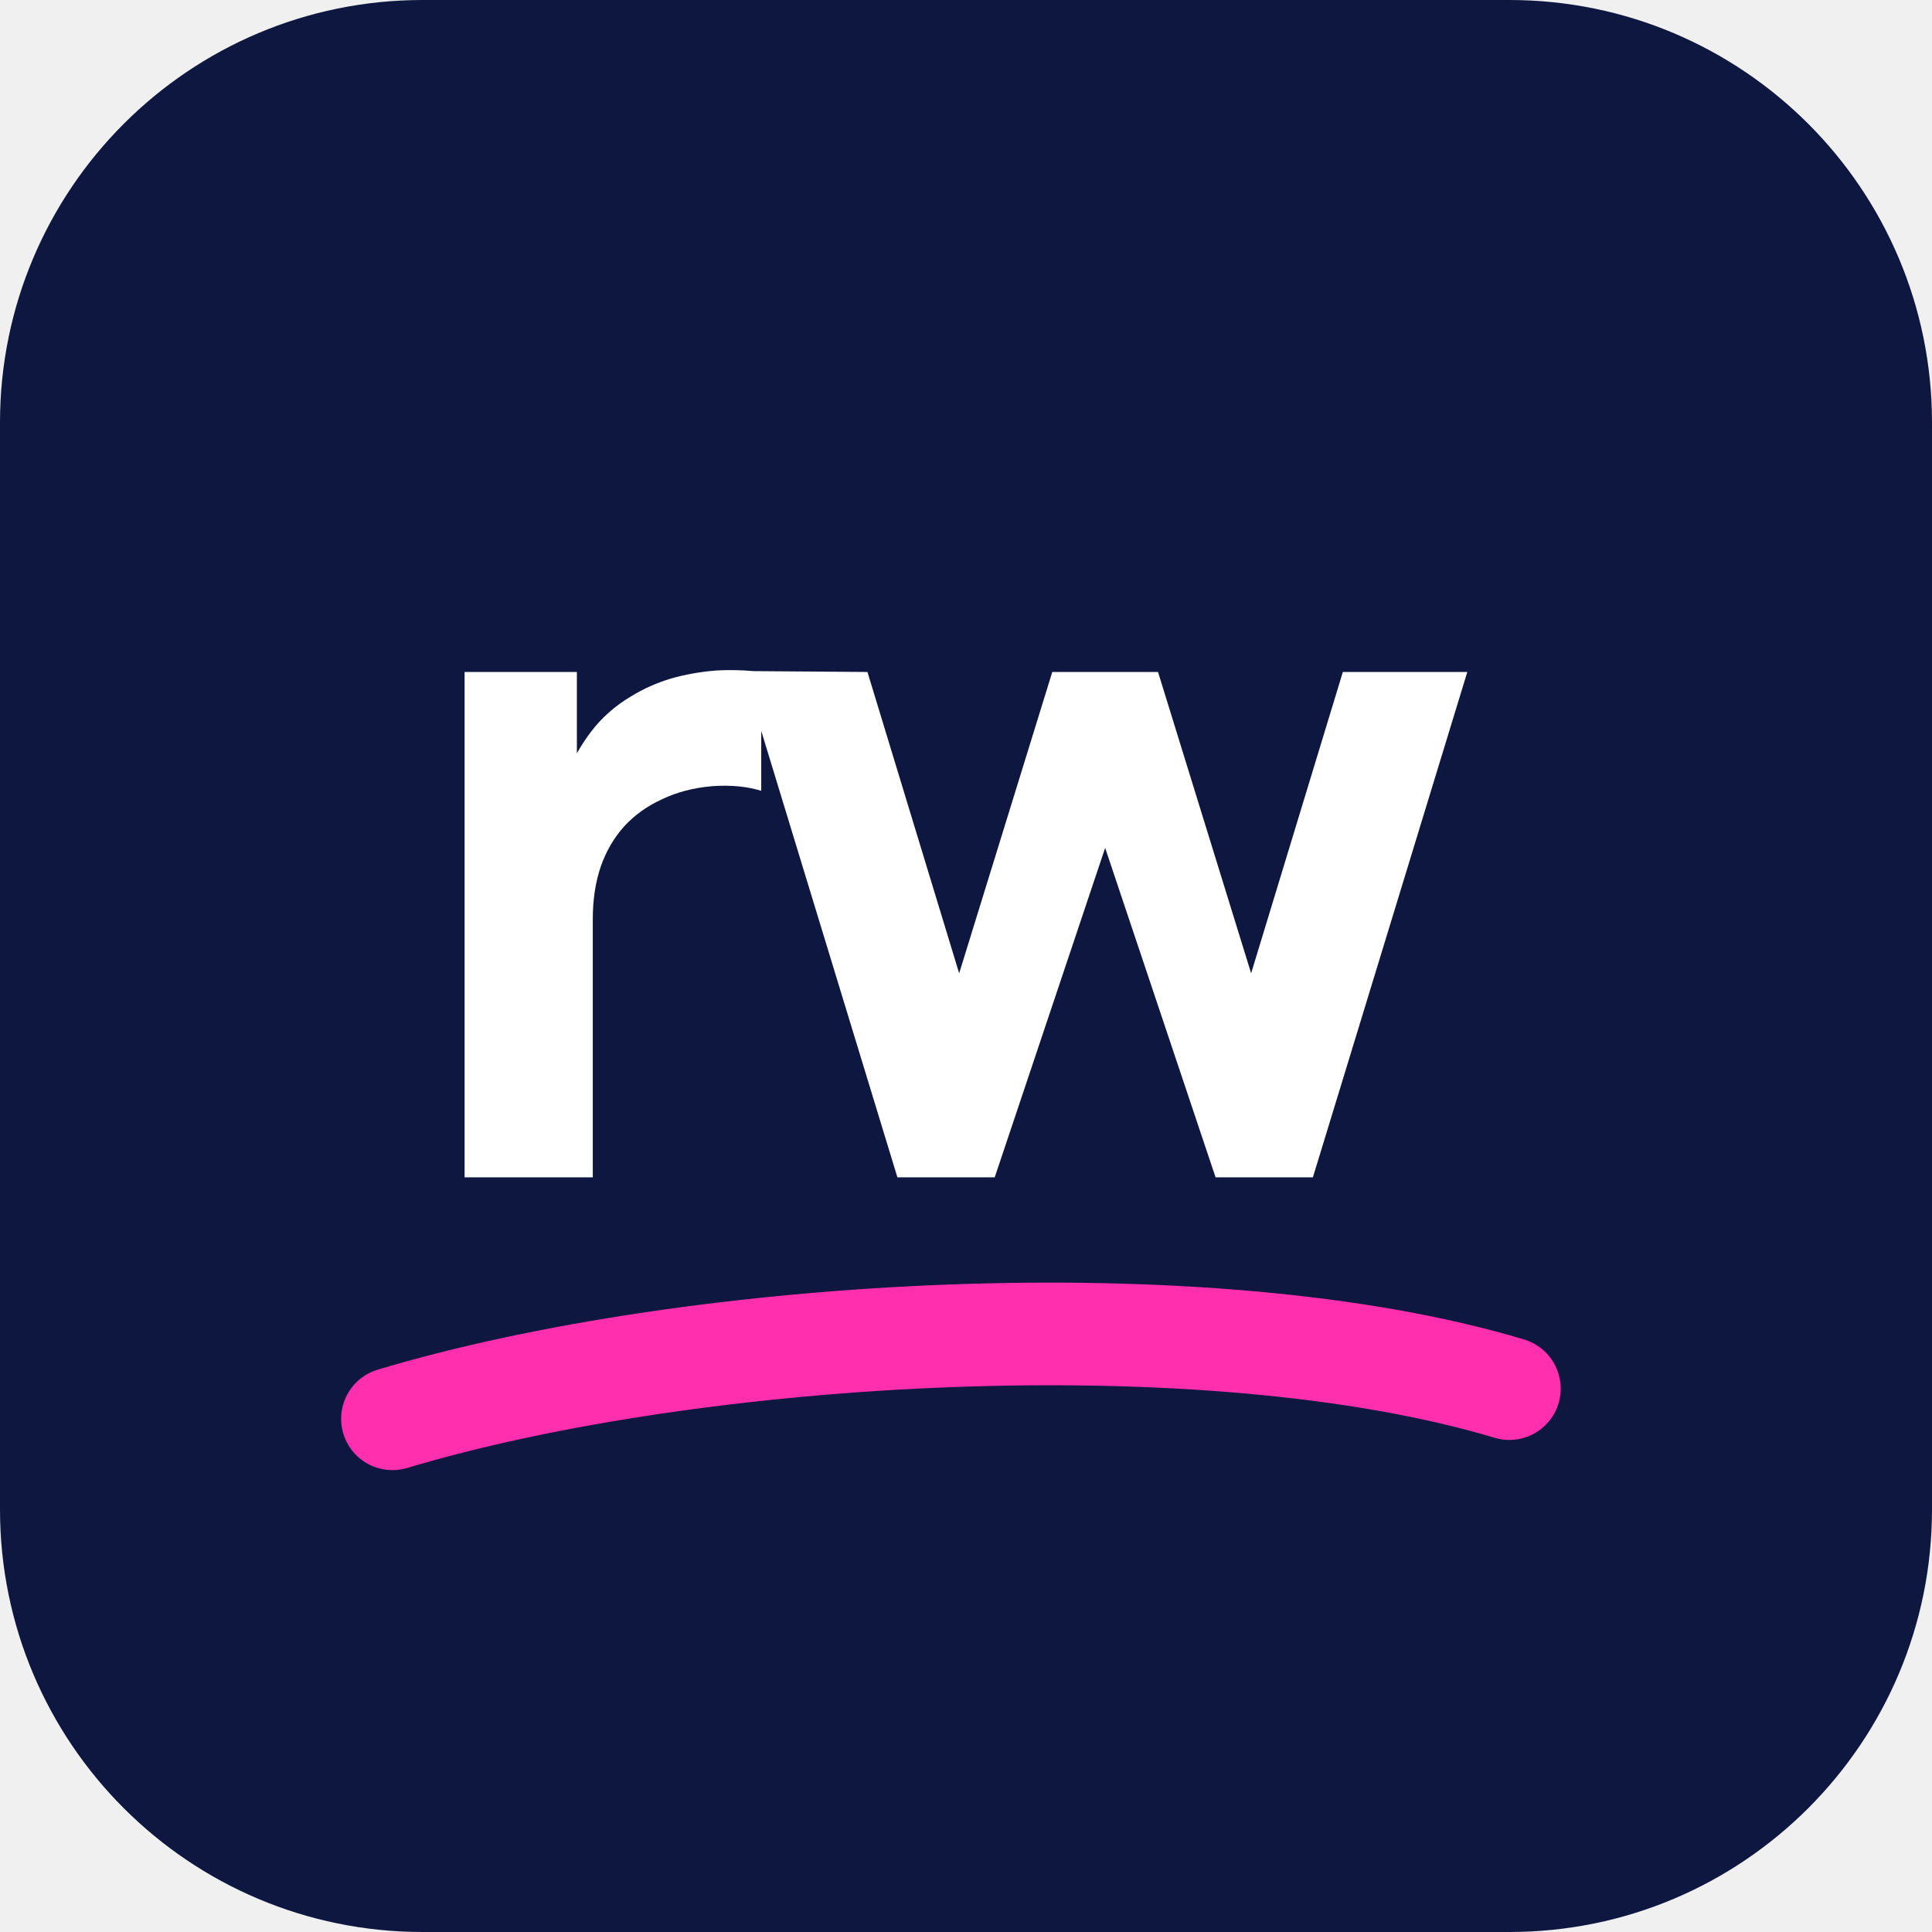
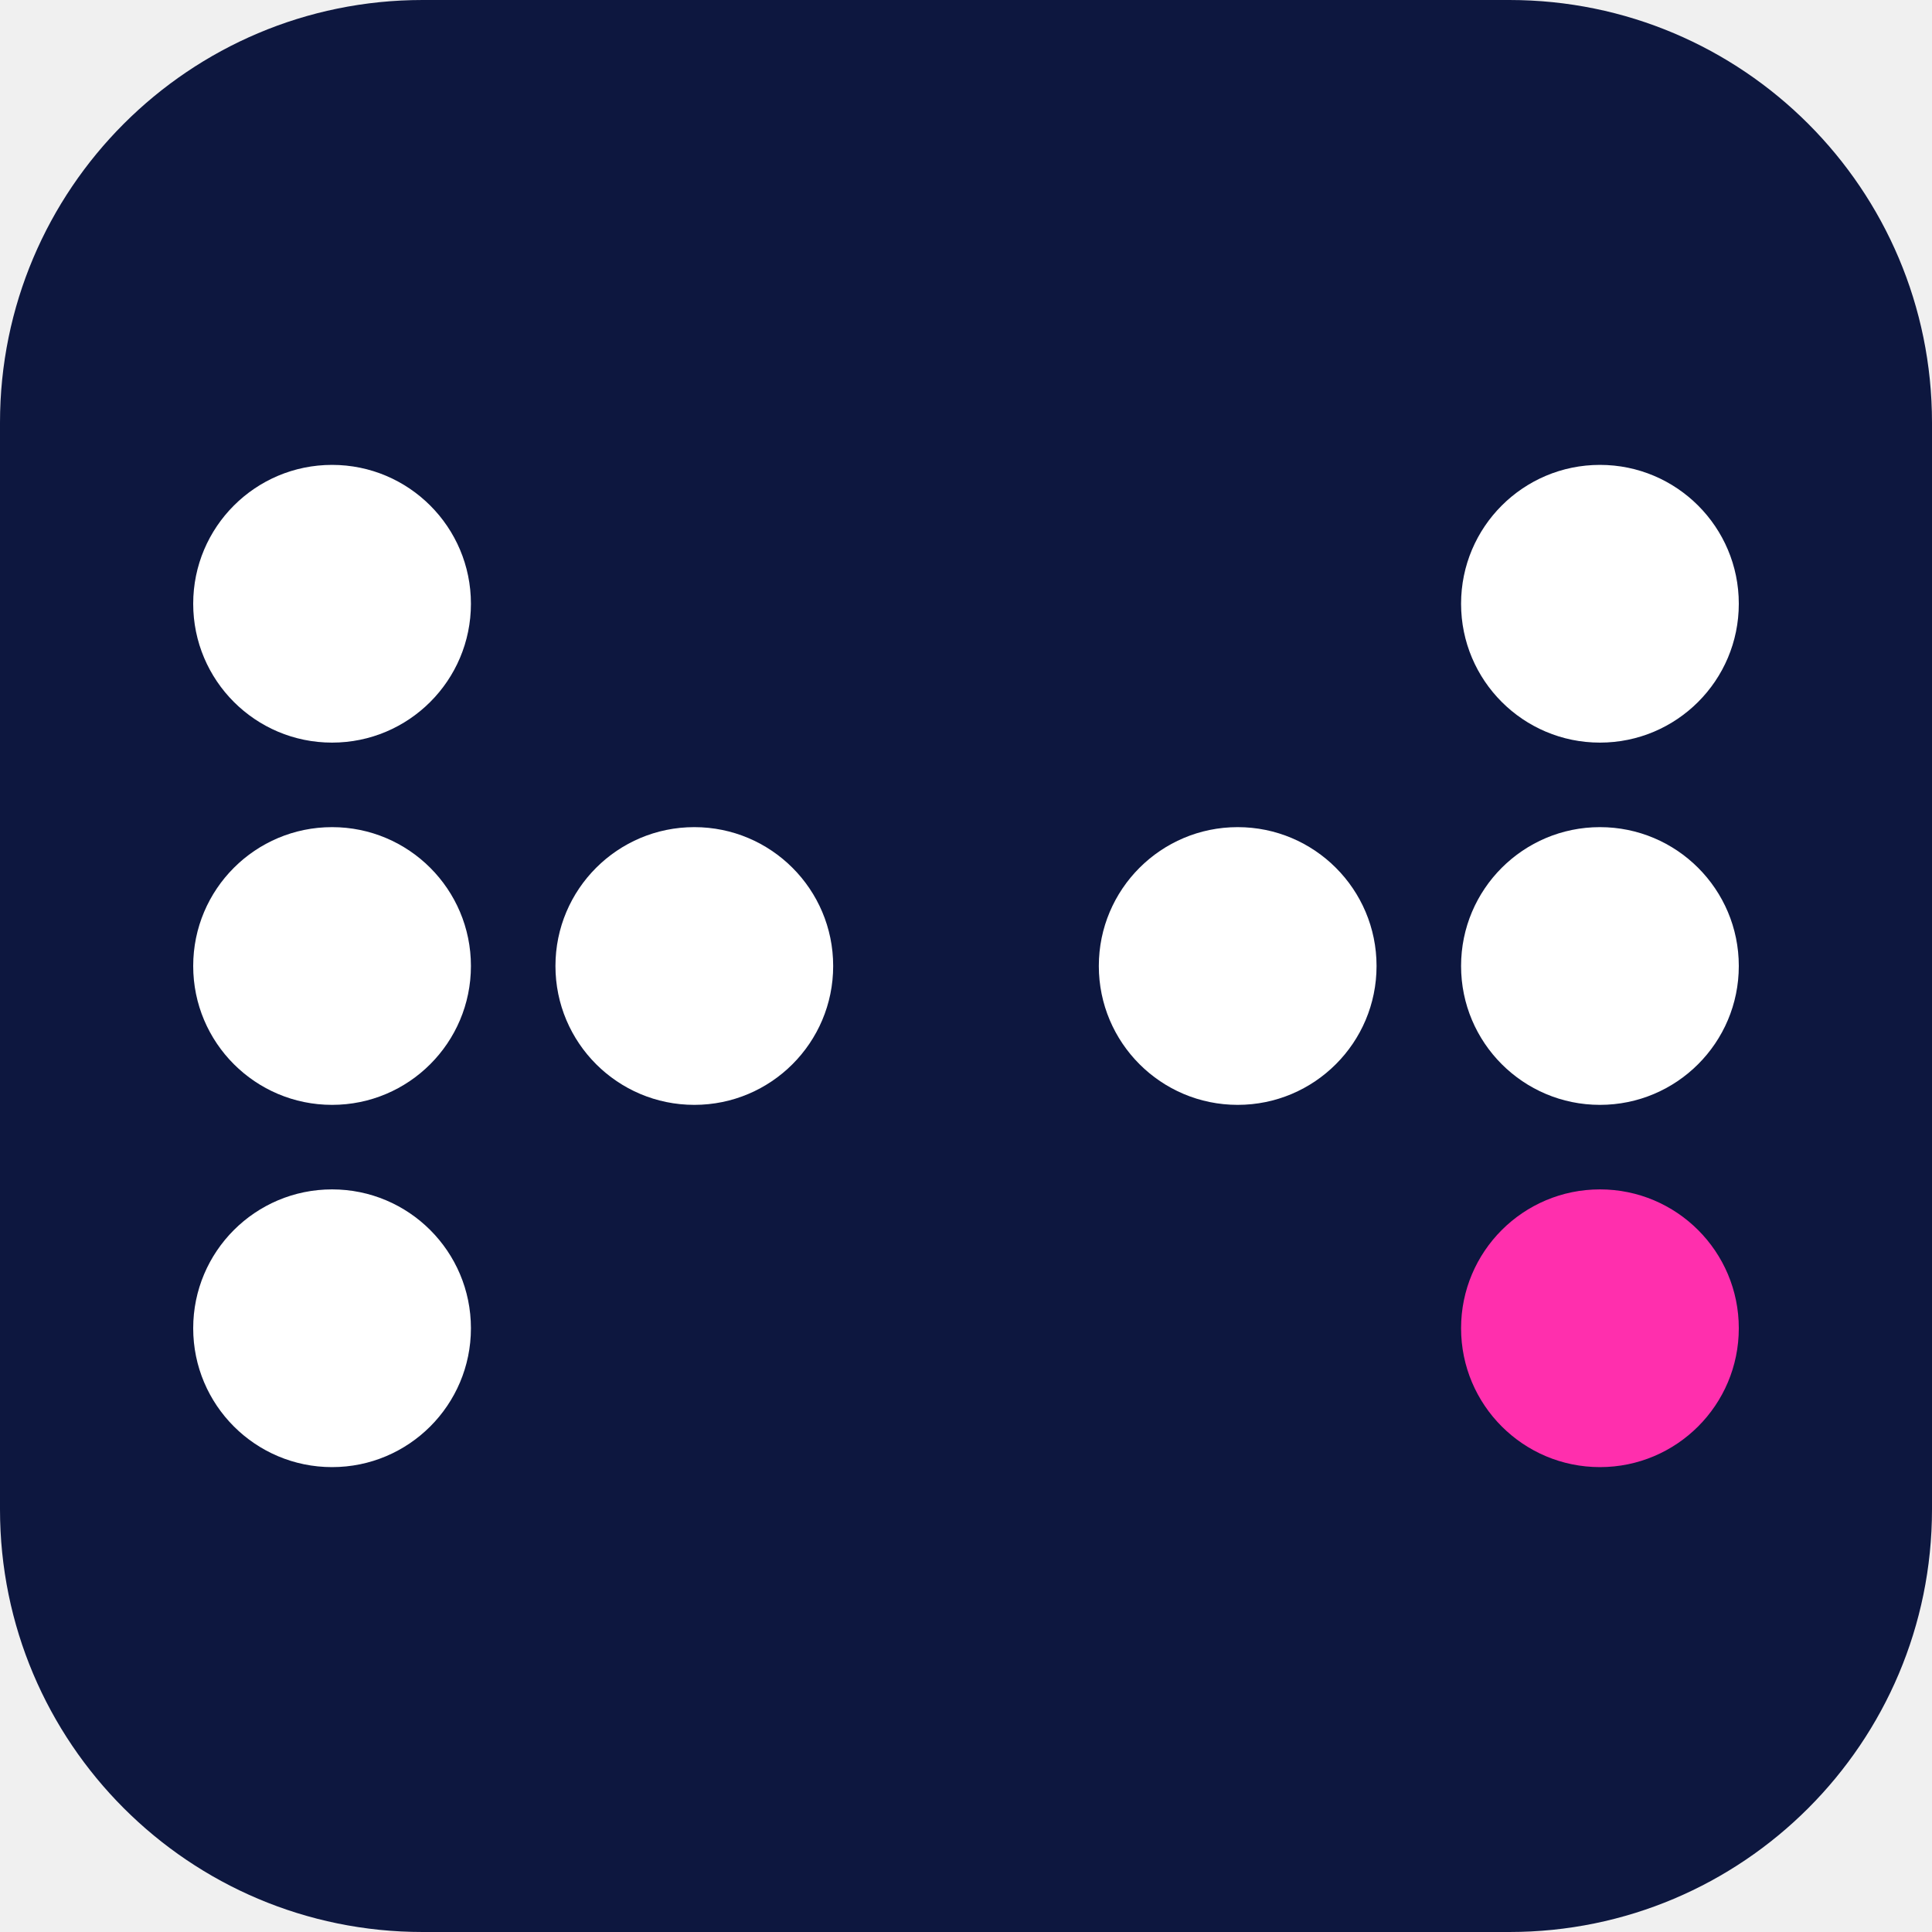
<svg xmlns="http://www.w3.org/2000/svg" viewBox="0 0 64 64">
  <rect width="64" height="64" rx="14" fill="#0D173F" />
-   <path fill="#fff" transform="matrix(0.0155 0 0 -0.0155 13.22 39)" d="M140 0L140 1080L380 1080L380 816L354 850Q375 906 410 952Q445 998 496 1028Q535 1052 581 1066Q627 1079 676 1083Q725 1086 774 1080L774 826Q729 840 670 836Q610 831 562 808Q514 786 481 750Q448 713 431 664Q414 614 414 552L414 0ZM1065 0L735 1082L1001 1080L1197 436L1396 1080L1622 1080L1821 436L2017 1080L2283 1080L1953 0L1745 0L1509 704L1273 0Z" />
-   <path d="M13 47c10-3 27-4 37-1" fill="none" stroke="#FF2FAD" stroke-width="3.4" stroke-linecap="round" />
+   <g fill="#fff">
+     <circle cx="11" cy="20" r="4.6" />
+     <circle cx="11" cy="32" r="4.6" />
+     <circle cx="11" cy="44" r="4.6" />
+     <circle cx="23" cy="32" r="4.6" />
+     <circle cx="41" cy="32" r="4.6" />
+     <circle cx="53" cy="20" r="4.6" />
+     <circle cx="53" cy="32" r="4.6" />
+   </g>
+   <circle cx="53" cy="44" r="4.6" fill="#FF2FAD" />
</svg>
